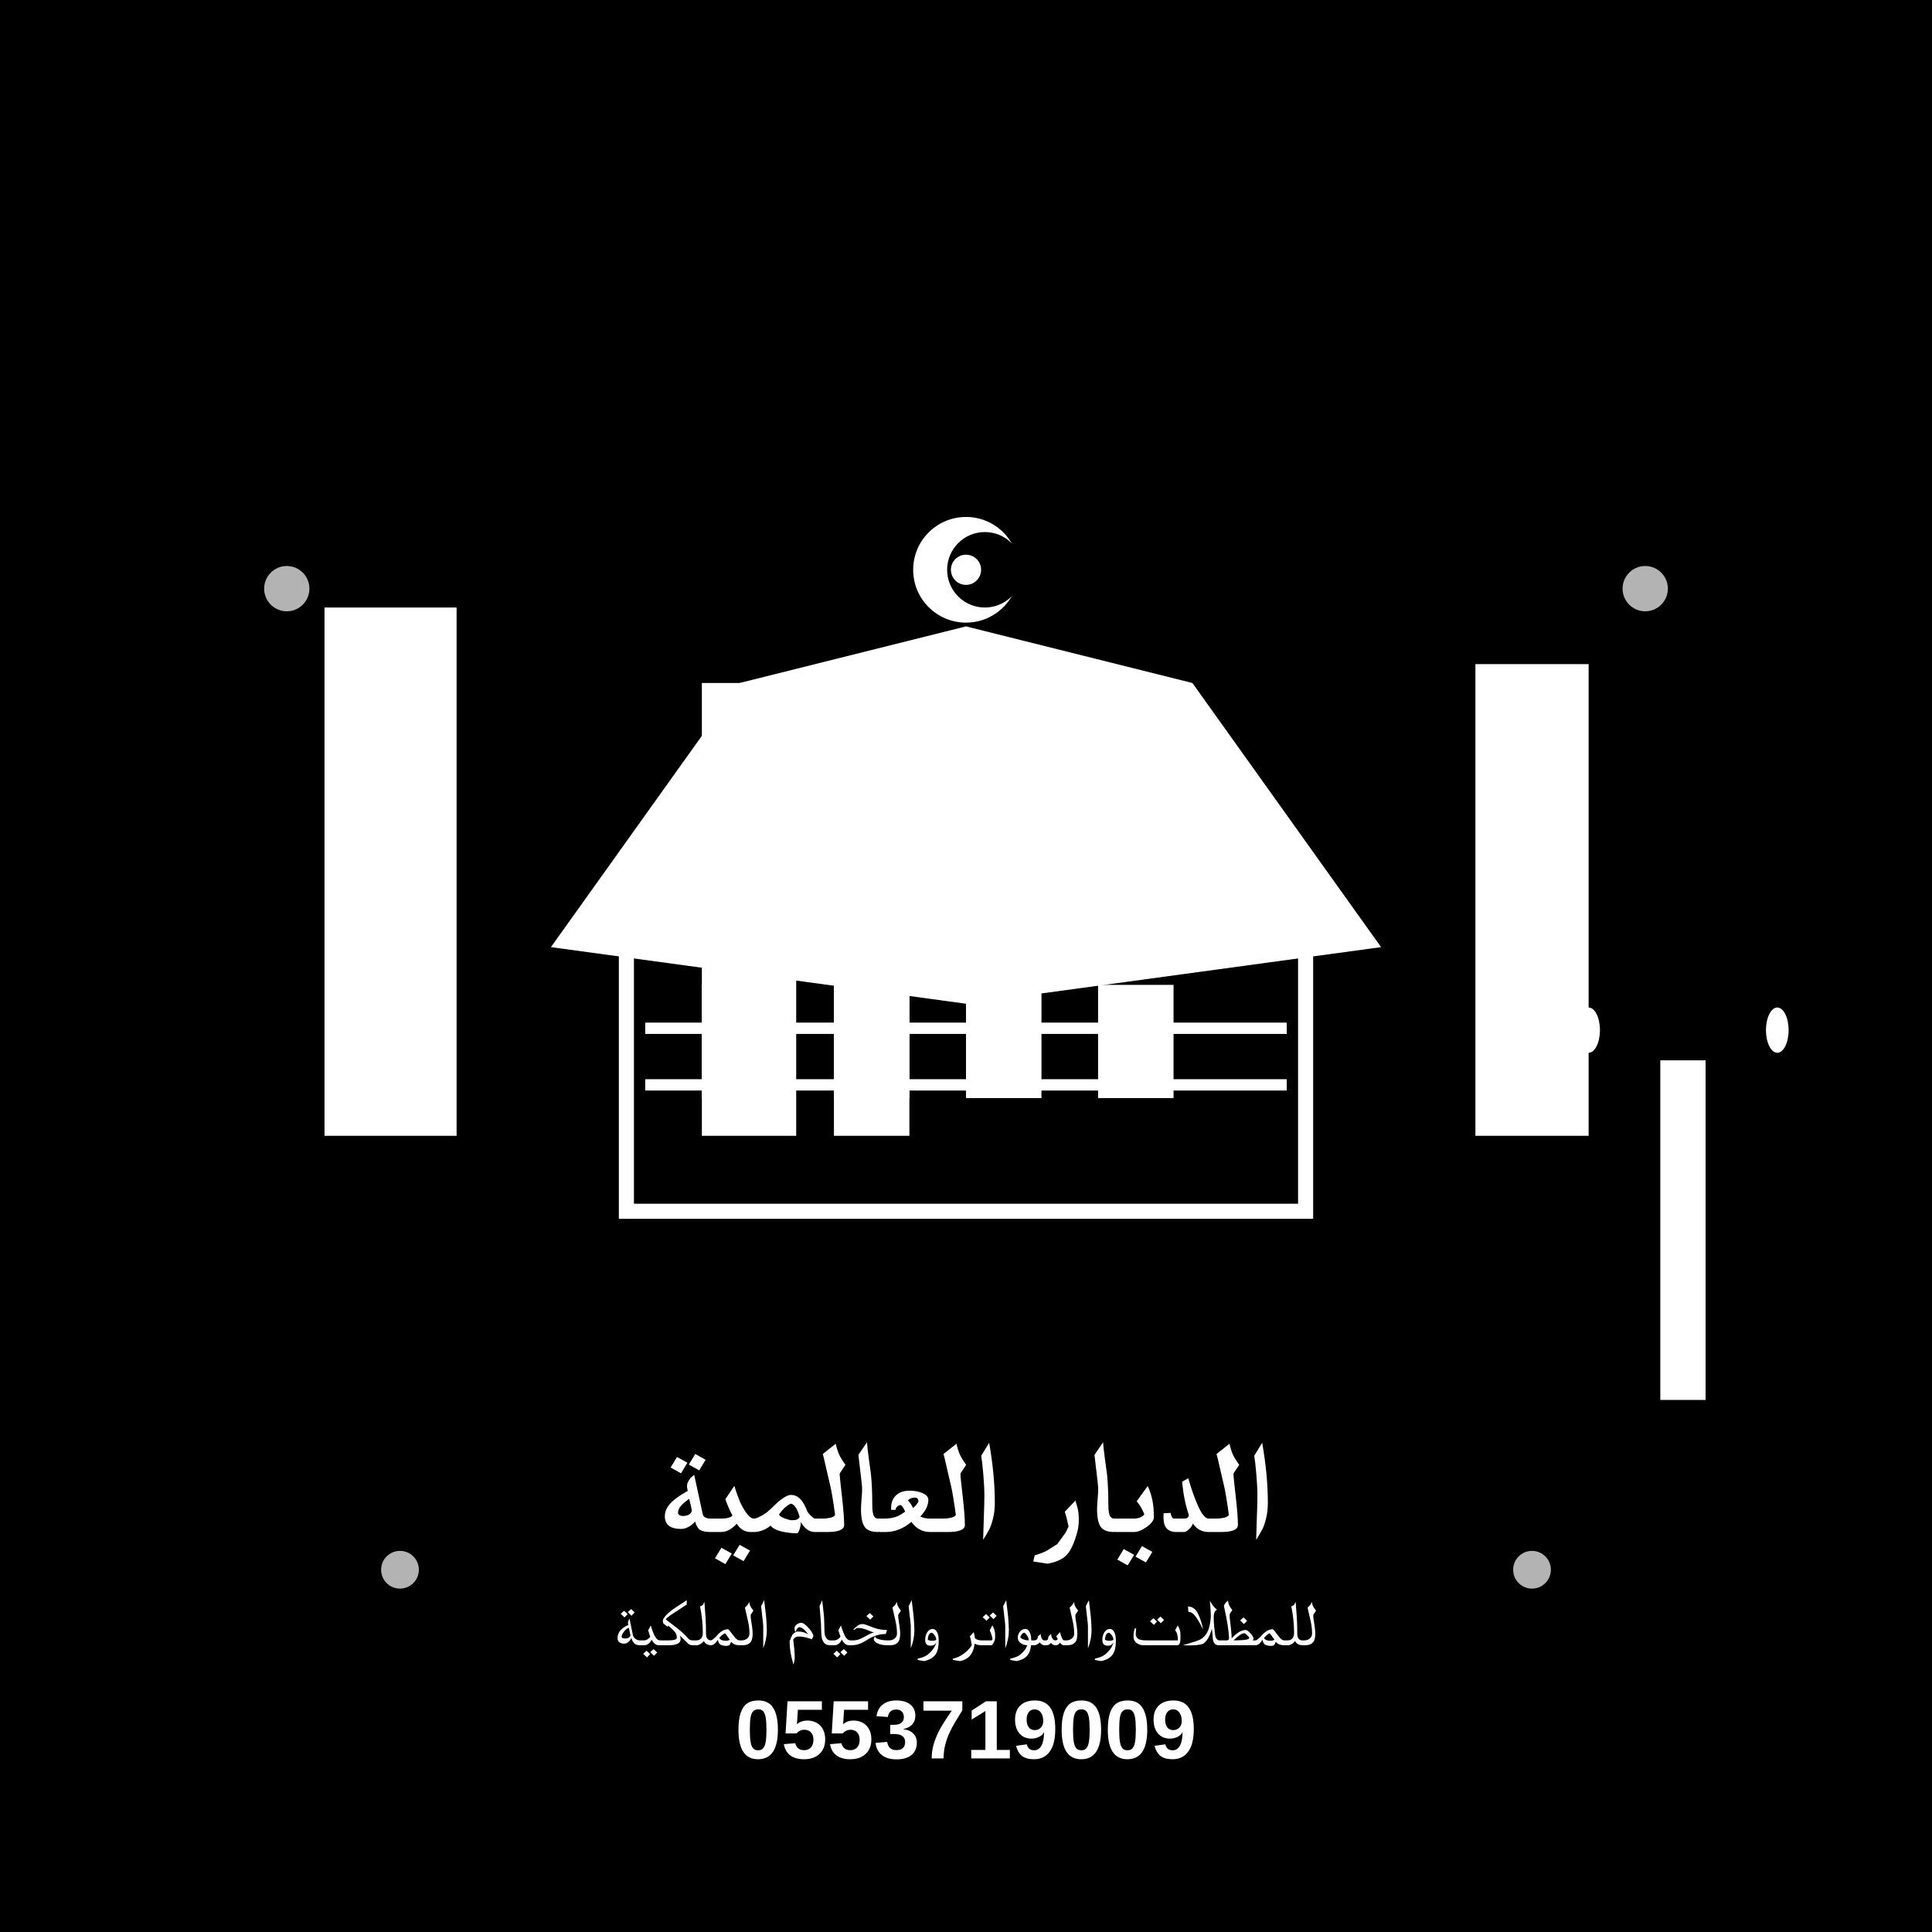
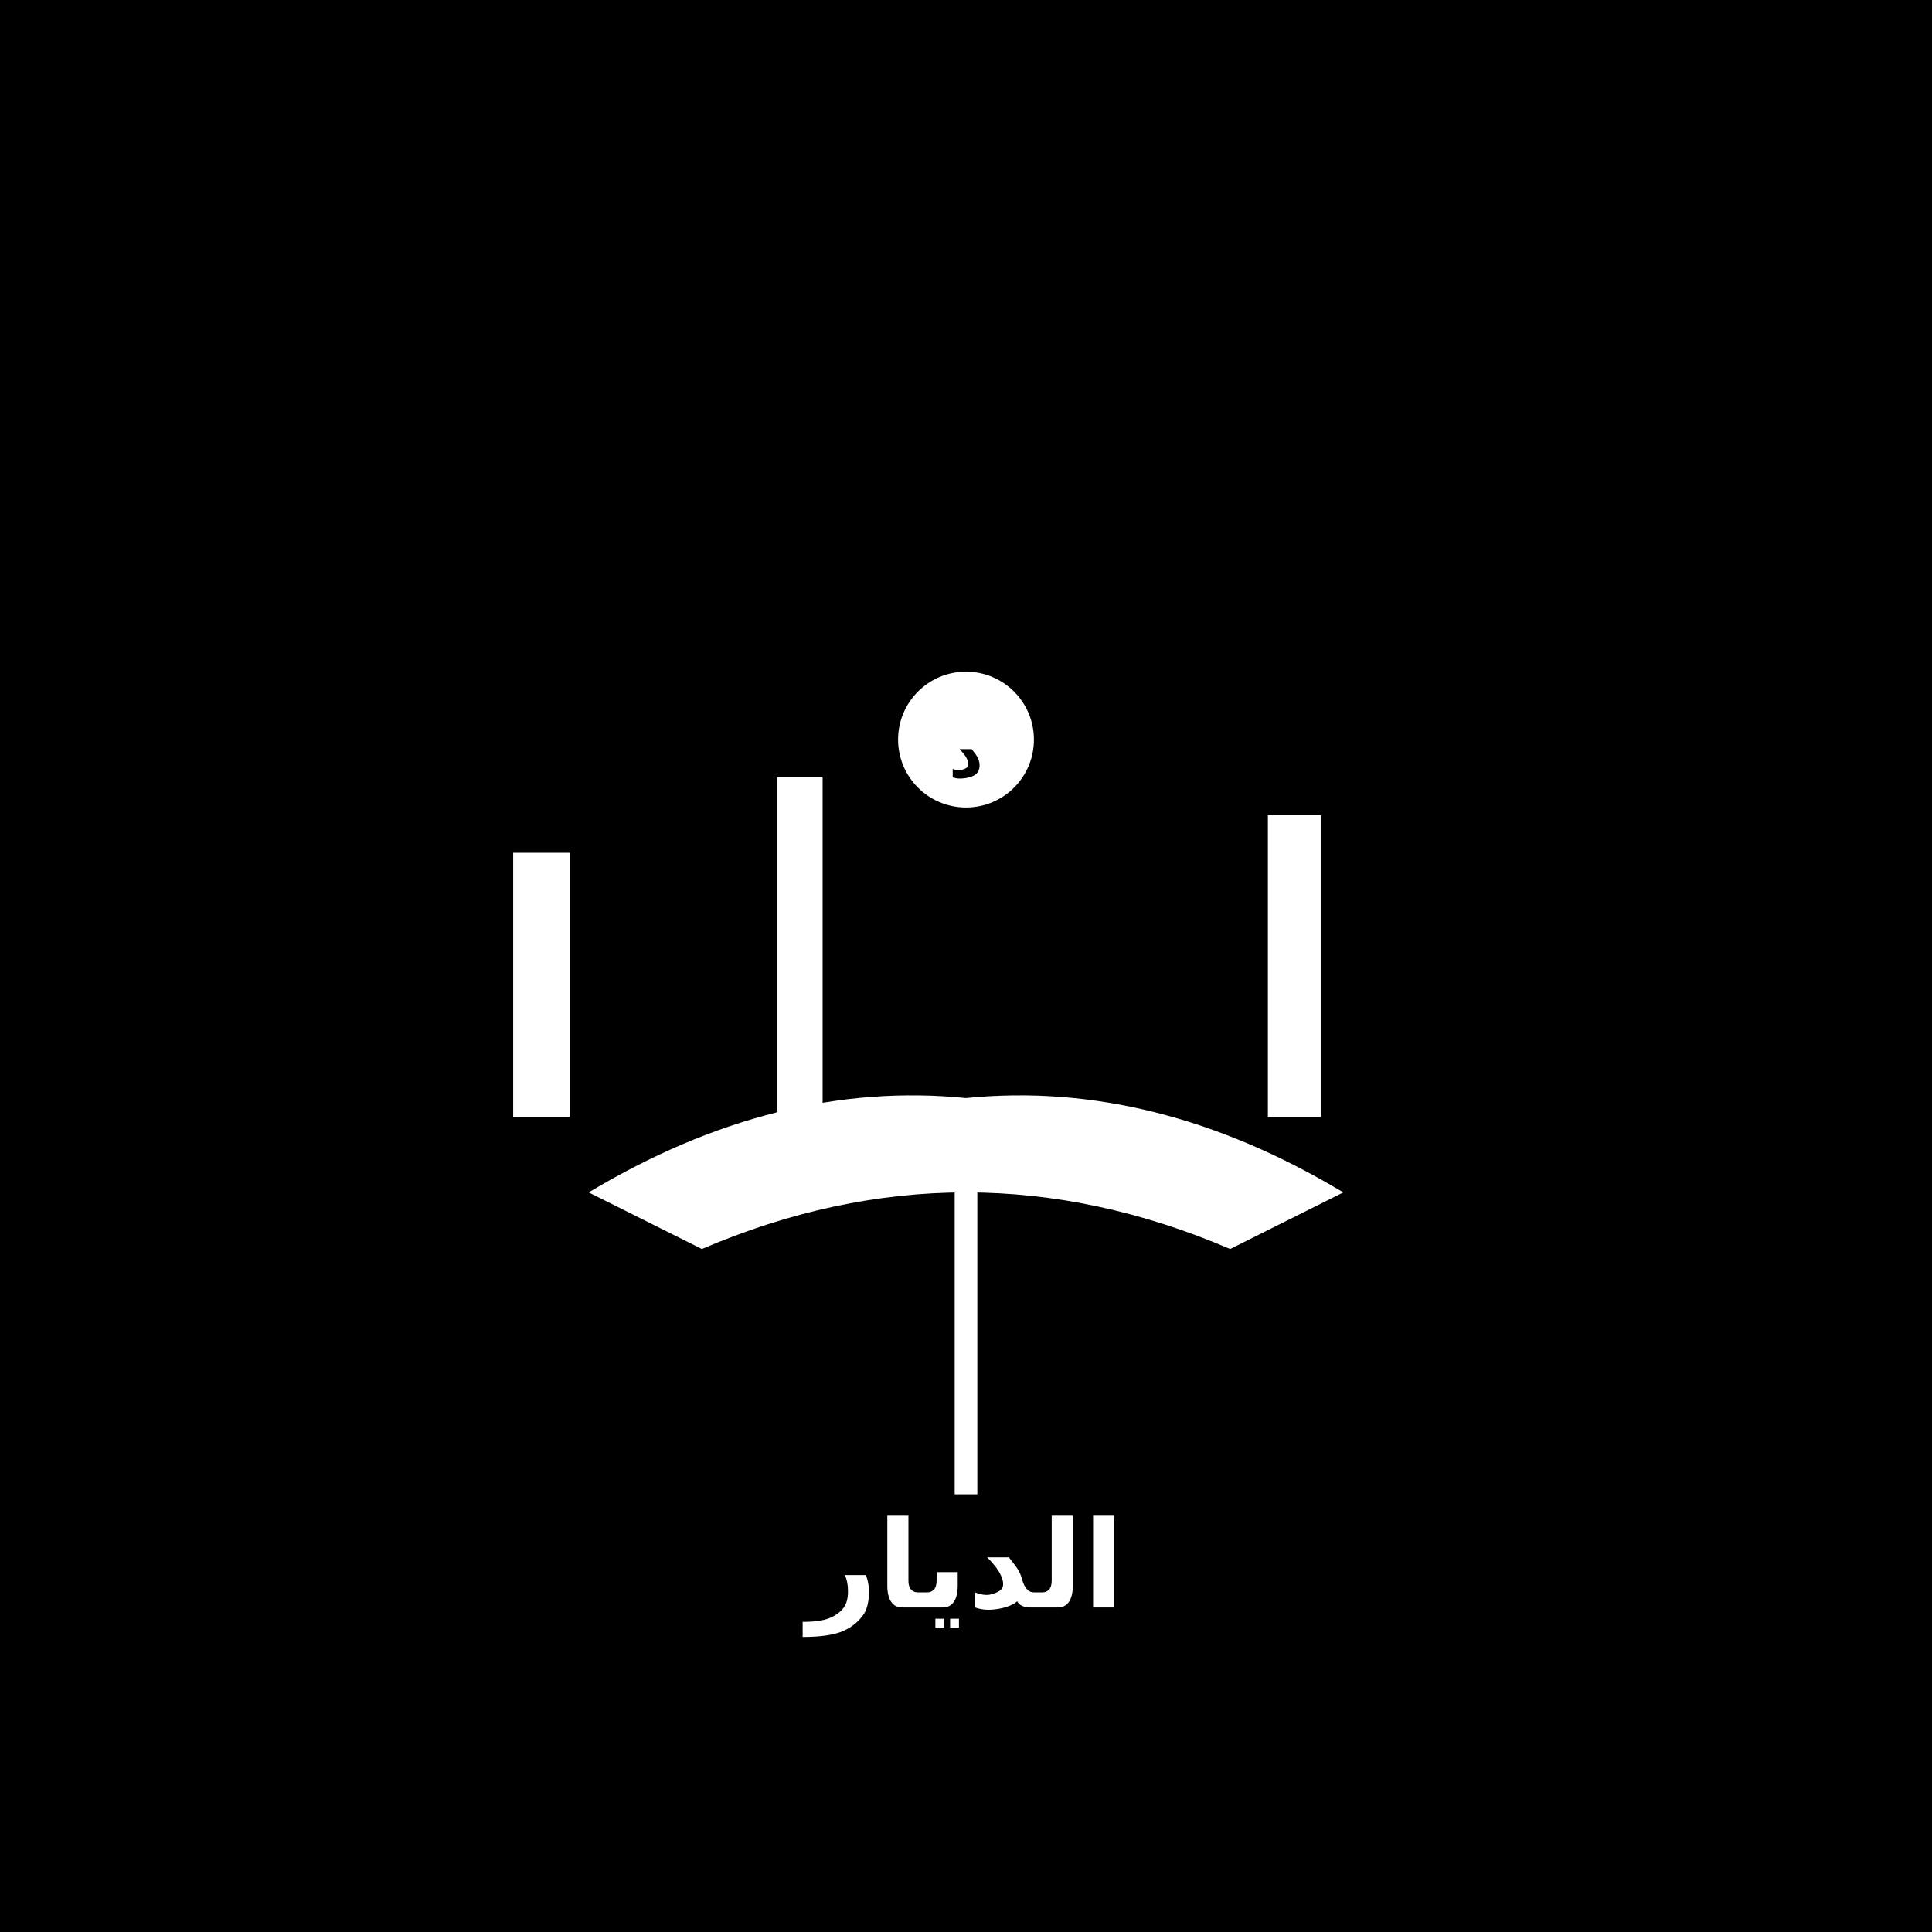
<svg xmlns="http://www.w3.org/2000/svg" width="512" height="512" viewBox="0 0 512 512">
  <rect width="512" height="512" fill="#000000" />
  <g transform="translate(256,256)" fill="#FFFFFF">
-     <g transform="translate(0,-50)">
-       <rect x="-90" y="45" width="180" height="70" stroke="#FFFFFF" stroke-width="4" fill="none" />
-       <rect x="-70" y="55" width="20" height="30" />
-       <rect x="-35" y="55" width="20" height="30" />
-       <rect x="0" y="55" width="20" height="30" />
-       <rect x="35" y="55" width="20" height="30" />
-       <rect x="-85" y="65" width="170" height="3" />
-       <rect x="-85" y="80" width="170" height="3" />
-       <path d="M-110,45 L-60,-25 L0,-40 L60,-25 L110,45 L0,60 Z" />
-       <circle cx="0" cy="-55" r="14" />
-       <circle cx="5" cy="-55" r="10" fill="#000000" />
-       <circle cx="0" cy="-55" r="4" />
-     </g>
-     <g transform="translate(0,-25)">
-       <rect x="-170" y="-70" width="35" height="140" />
-       <rect x="-70" y="-50" width="25" height="120" />
-       <rect x="-35" y="-40" width="20" height="110" />
-       <rect x="135" y="-55" width="30" height="125" />
-     </g>
-     <g transform="translate(190,25)">
-       <rect x="-6" y="0" width="12" height="90" />
-       <path d="M0,0 L-35,-25 M0,0 L35,-25 M0,0 L-20,-30 M0,0 L20,-30 M0,0 L-45,-15 M0,0 L45,-15" />
-       <ellipse cx="-25" cy="-8" rx="3" ry="6" />
-       <ellipse cx="25" cy="-8" rx="3" ry="6" />
-     </g>
-     <text x="0" y="150" font-family="Arial, serif" font-size="34" font-weight="bold" text-anchor="middle">الديار العالمية</text>
-     <text x="0" y="180" font-family="Arial, serif" font-size="17" text-anchor="middle">للمظلات والسواتر والخيام الملكية</text>
-     <text x="0" y="210" font-family="Arial, monospace" font-size="22" font-weight="bold" text-anchor="middle">0553719009</text>
-     <g opacity="0.7">
-       <circle cx="-180" cy="-100" r="6" />
-       <circle cx="180" cy="-100" r="6" />
-       <circle cx="-150" cy="160" r="5" />
-       <circle cx="150" cy="160" r="5" />
-     </g>
+     <rect x="-3" y="60" width="6" height="80" />
+     <path d="M-100,60 Q-50,30 0,35 Q50,30 100,60 L70,75 Q35,60 0,60 Q-35,60 -70,75 Z" />
+     <rect x="-120" y="-30" width="15" height="70" />
+     <rect x="-50" y="-50" width="12" height="90" />
+     <rect x="80" y="-40" width="14" height="80" />
+     <circle cx="0" cy="-60" r="18" />
+     <text x="0" y="-50" font-family="Arial" font-size="18" font-weight="bold" text-anchor="middle" fill="#000000">د</text>
+     <text x="0" y="170" font-family="Arial" font-size="32" font-weight="bold" text-anchor="middle">الديار</text>
  </g>
</svg>
